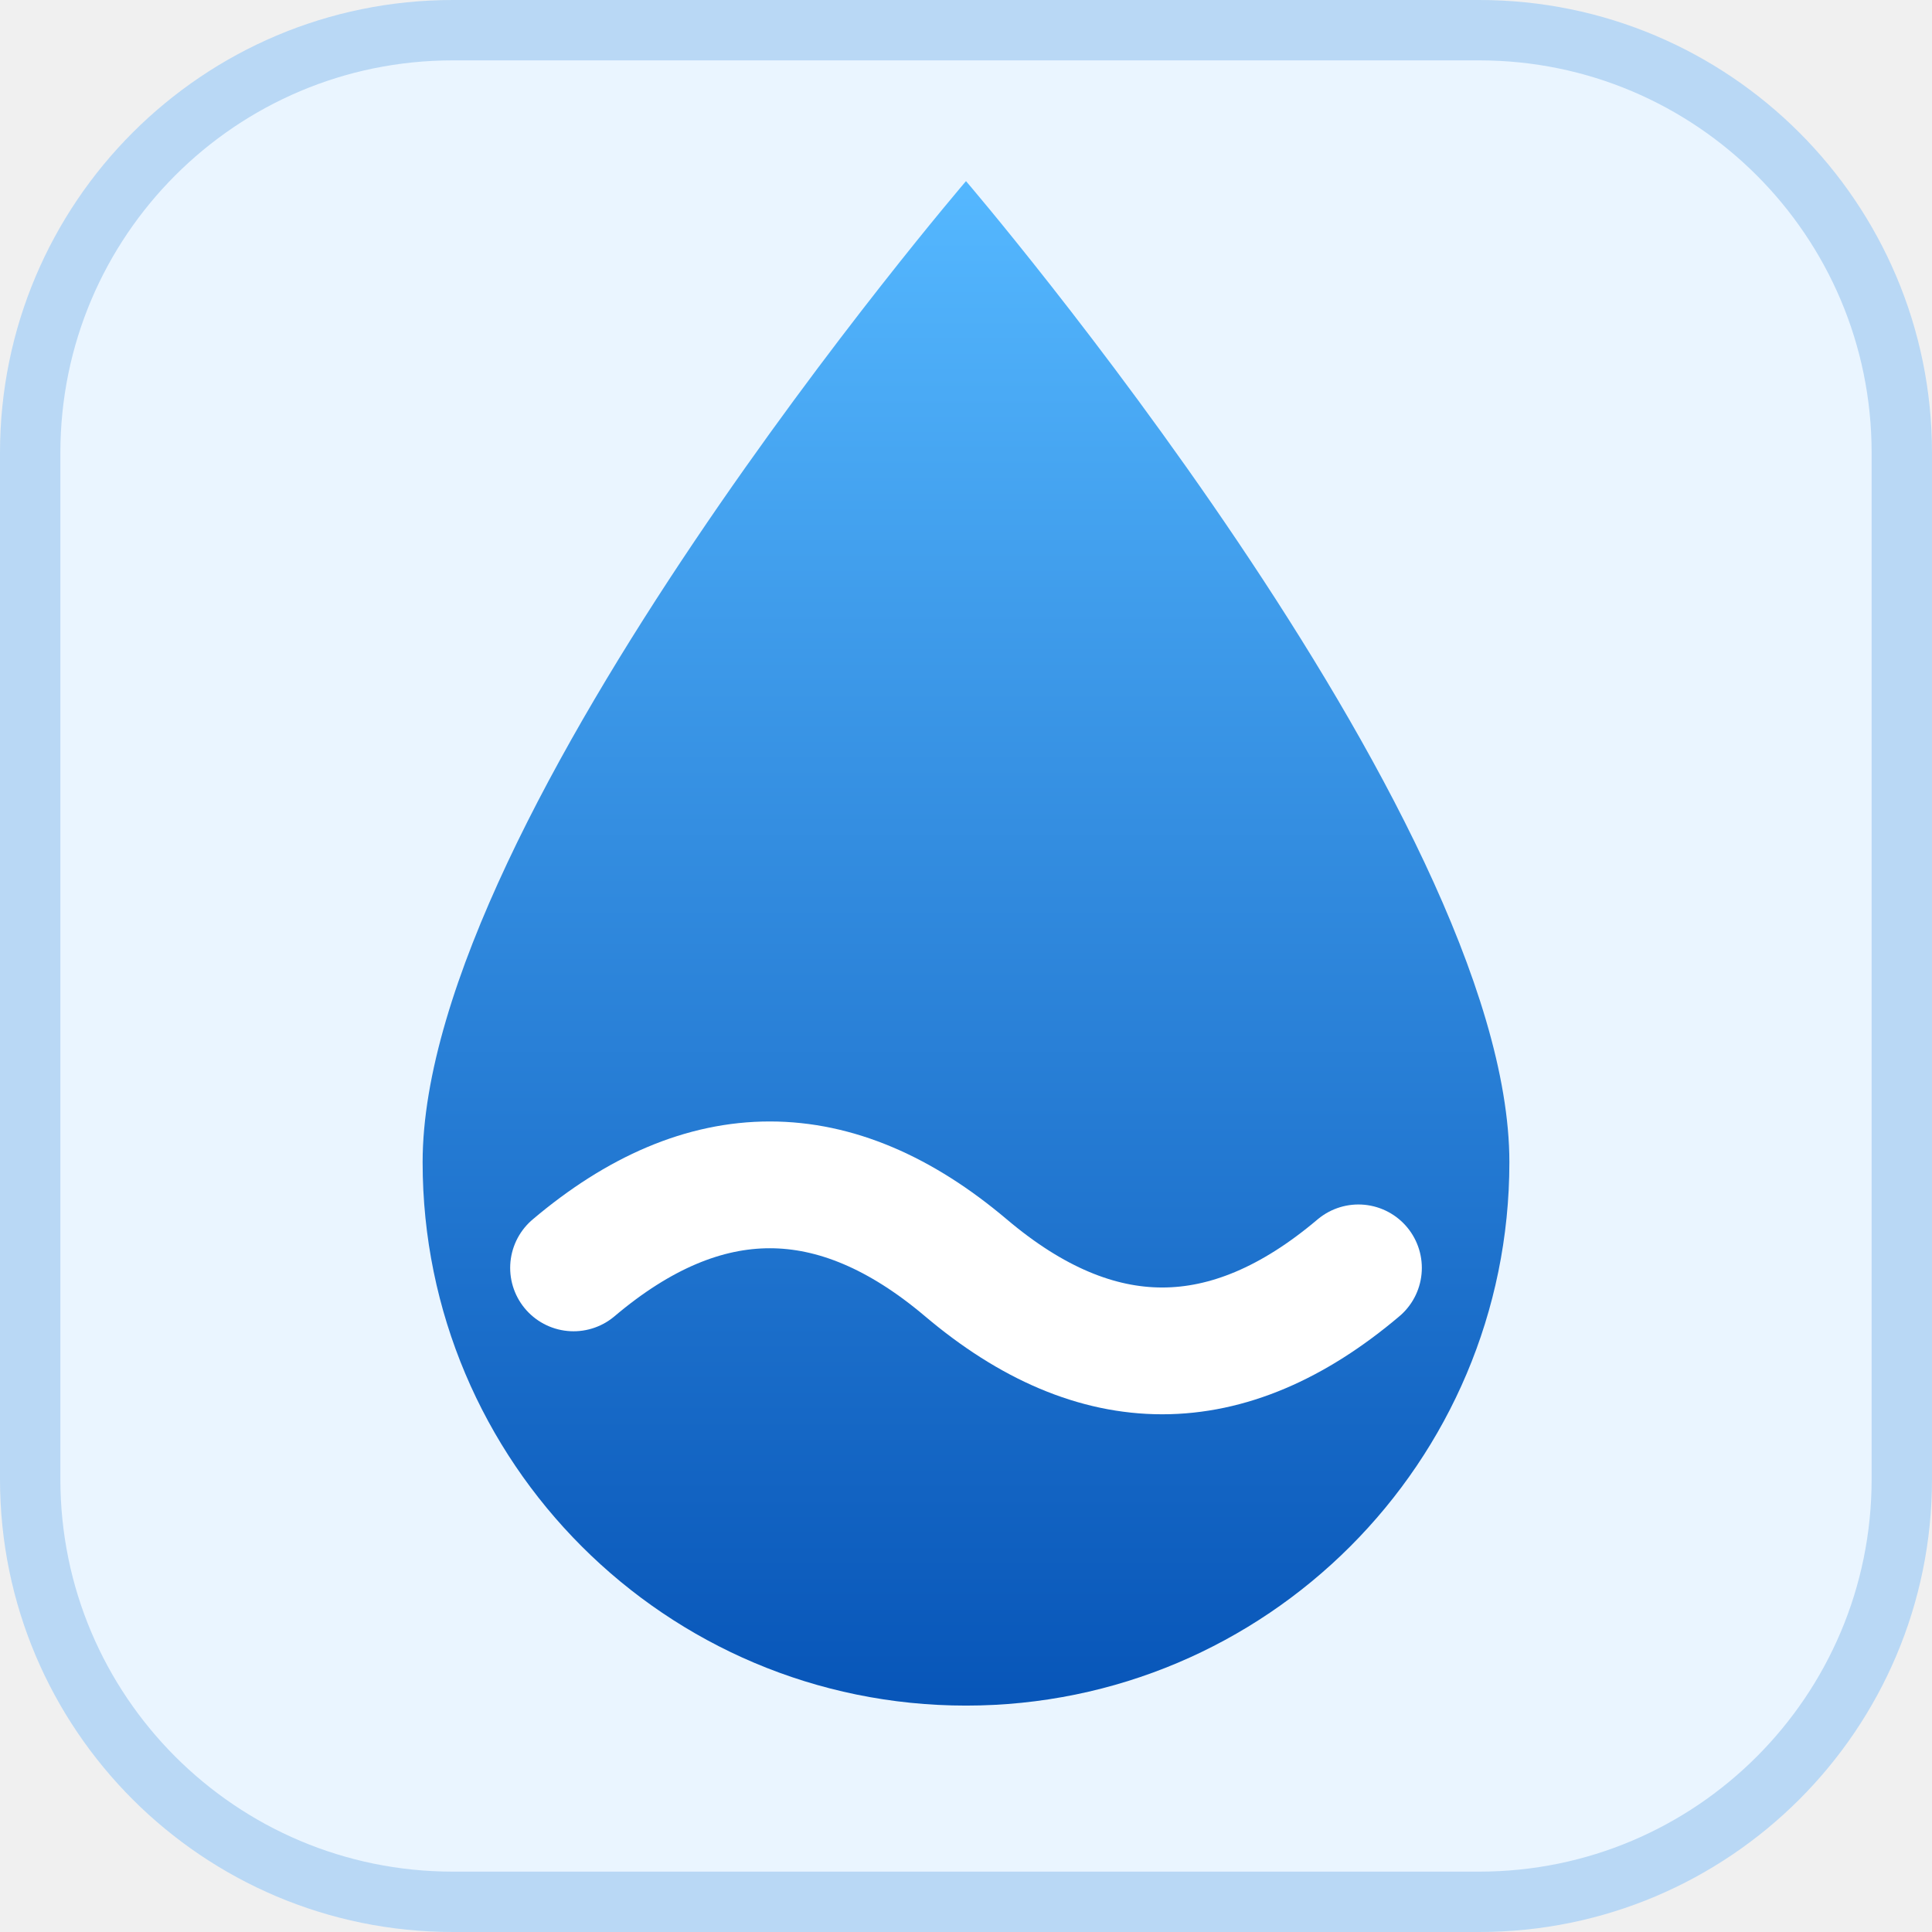
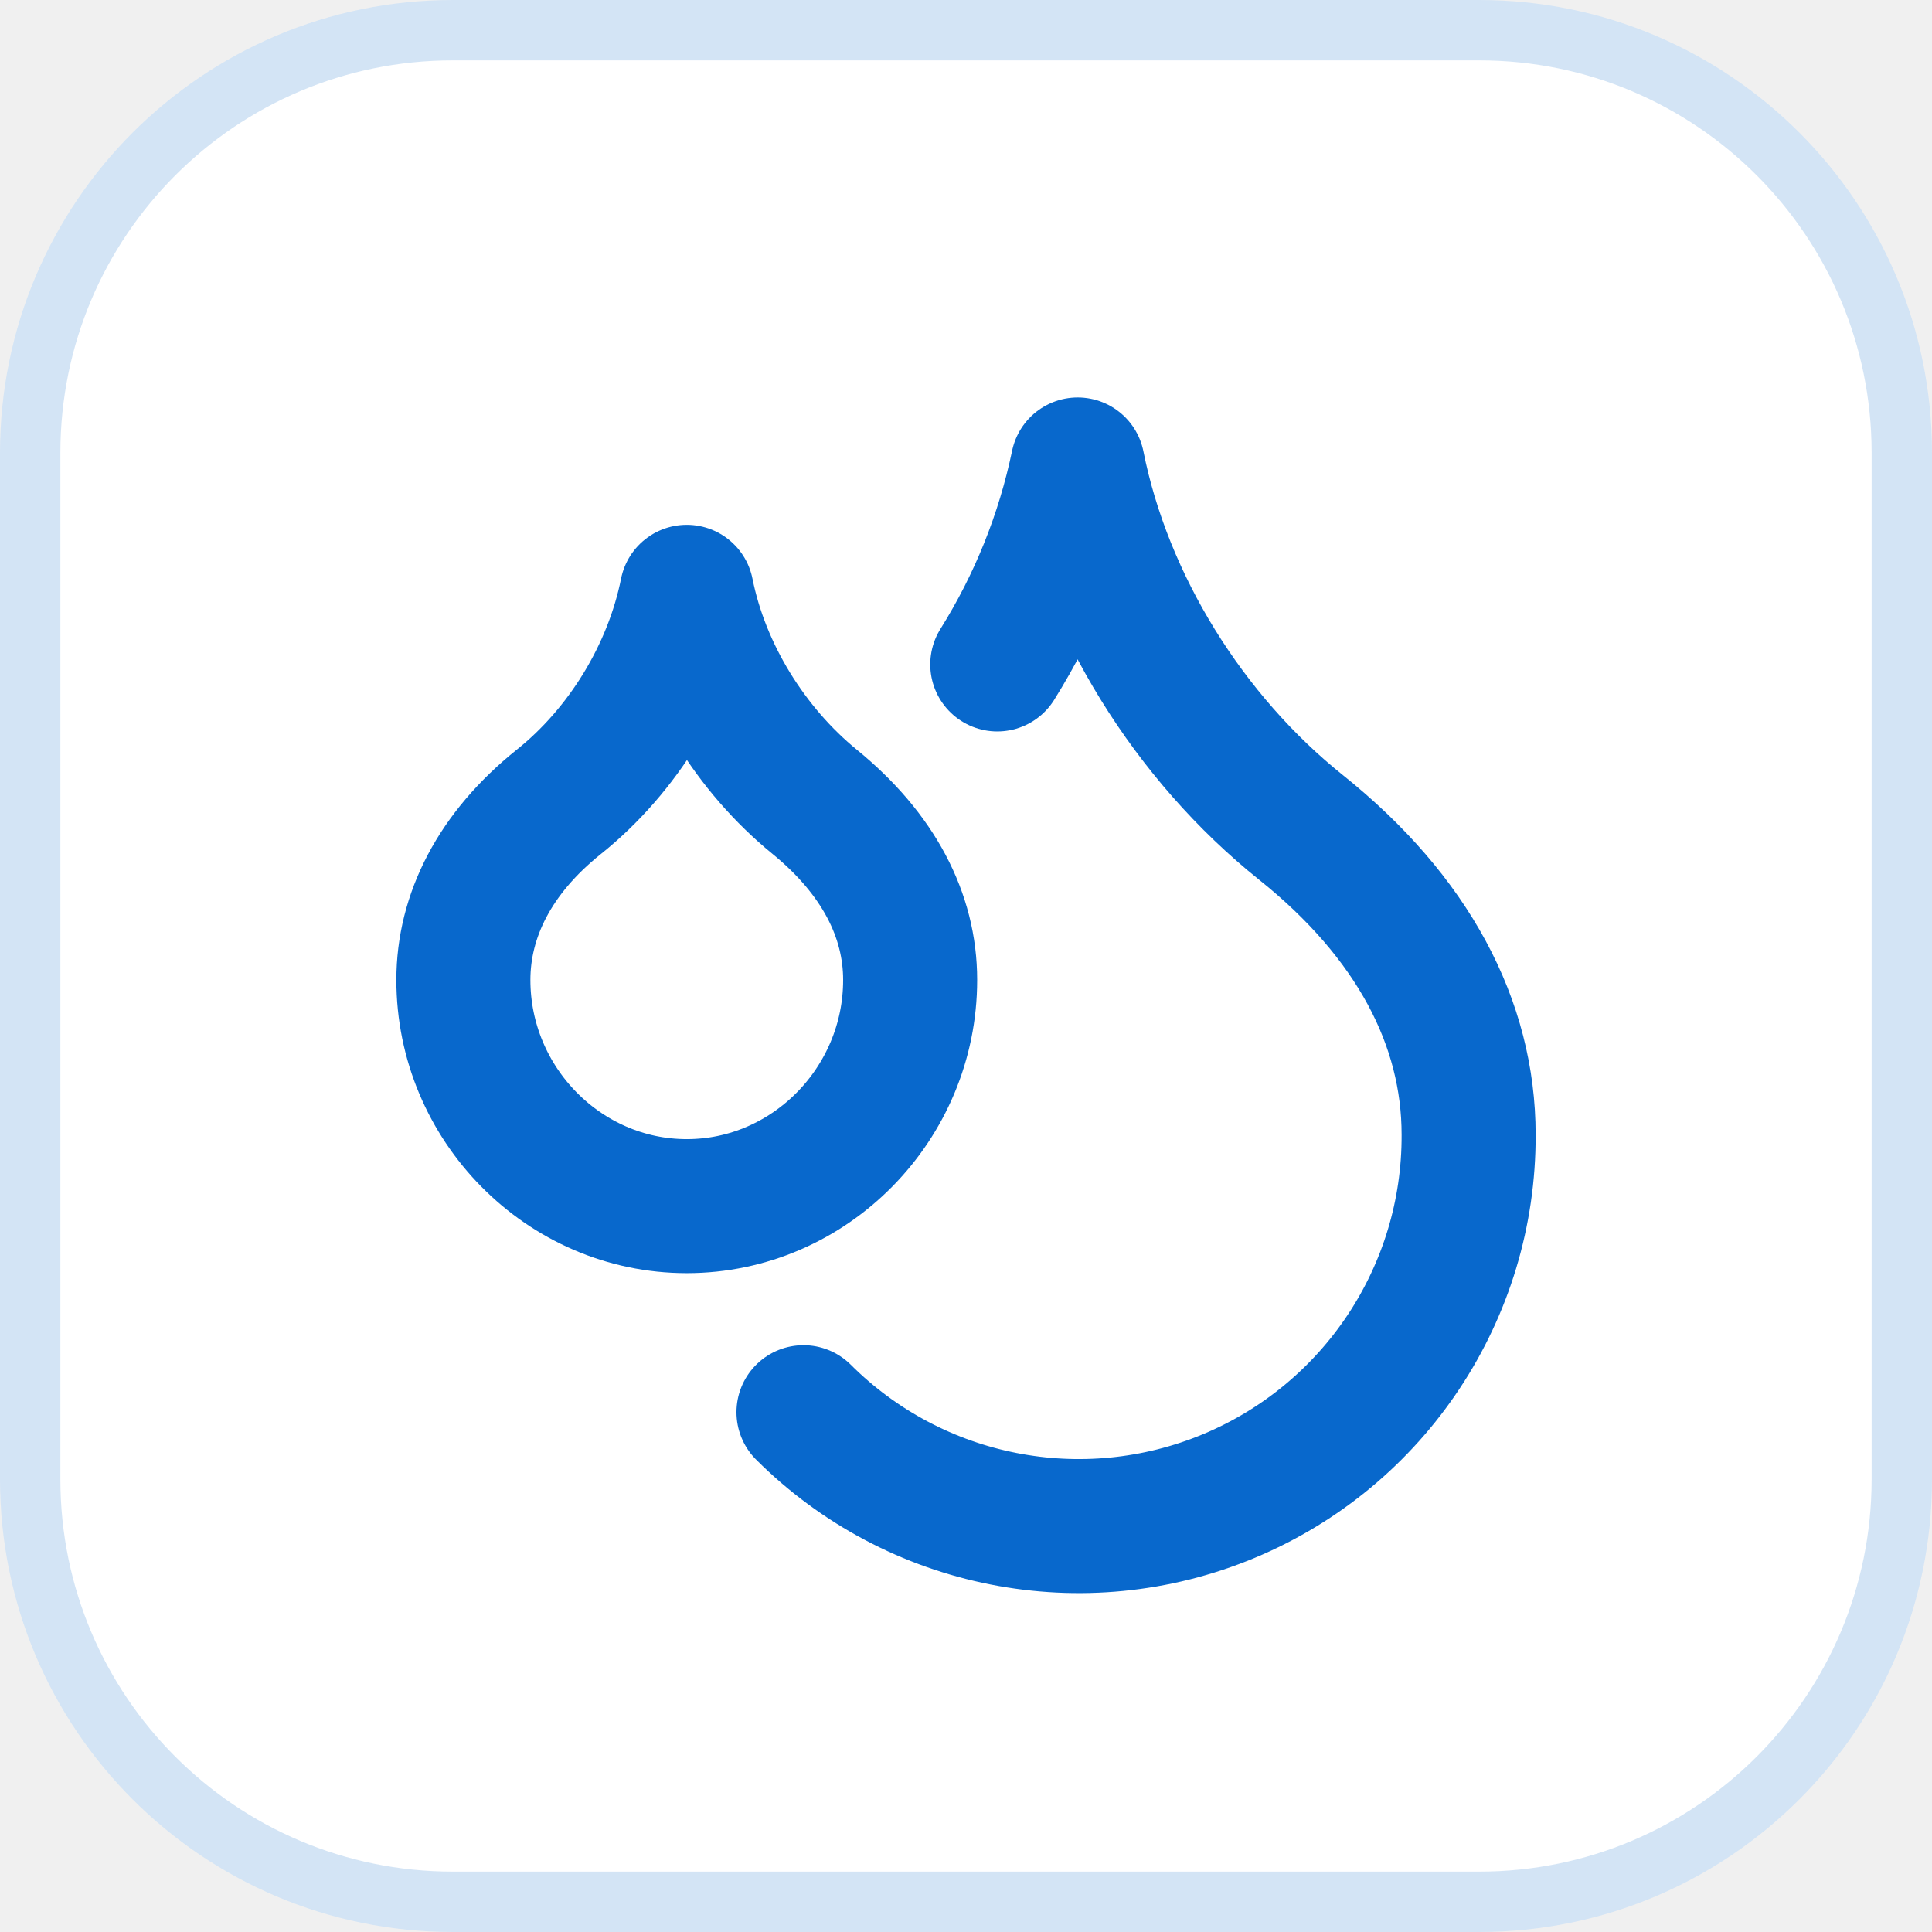
<svg xmlns="http://www.w3.org/2000/svg" width="64" height="64" viewBox="0 0 64 64">
-   <defs>
-     <linearGradient id="d" x1="0" y1="0" x2="0" y2="1">
-       <stop offset="0" stop-color="#55b8ff" />
-       <stop offset="1" stop-color="#0755b8" />
-     </linearGradient>
-   </defs>
-   <rect x="1" y="1" width="62" height="62" rx="14" fill="#eaf5ff" stroke="#b9d8f5" stroke-width="2" />
-   <path d="M32 6 C32 6 50 27 50 38.5 A18 18 0 0 1 14 38.5 C14 27 32 6 32 6 Z" fill="url(#d)" />
-   <path d="M19 42 q6.5 -5.5 13 0 t13 0" fill="none" stroke="#fff" stroke-width="4.2" stroke-linecap="round" />
+   <rect x="1" y="1" width="62" height="62" rx="14" fill="#ffffff" stroke="#d3e4f5" stroke-width="2" />
+   <g transform="translate(9.8 9.8) scale(1.85)" fill="none" stroke="#0868cc" stroke-width="2.4" stroke-linecap="round" stroke-linejoin="round">
+     <path d="M7 16.3c2.2 0 4-1.83 4-4.05 0-1.16-.57-2.26-1.71-3.19S7.29 6.75 7 5.3c-.29 1.45-1.14 2.84-2.29 3.76S3 11.1 3 12.25c0 2.22 1.8 4.05 4 4.05z" />
+     <path d="M12.56 6.6A10.97 10.97 0 0 0 14 3.02c.5 2.5 2 4.9 4 6.5s3 3.5 3 5.5a6.98 6.98 0 0 1-11.91 4.97" />
+   </g>
</svg>
